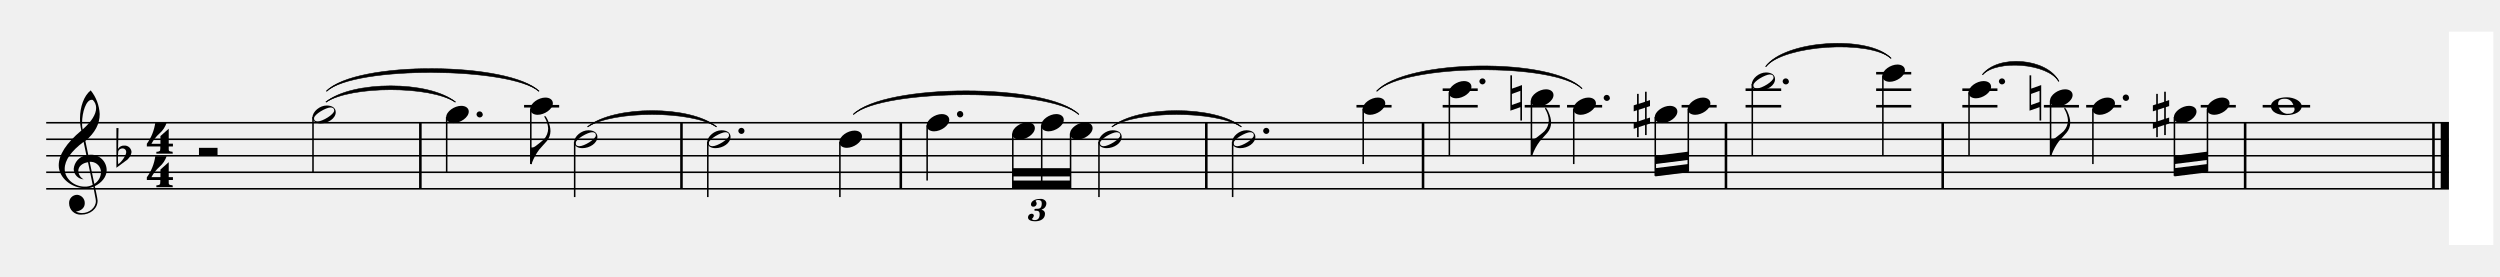
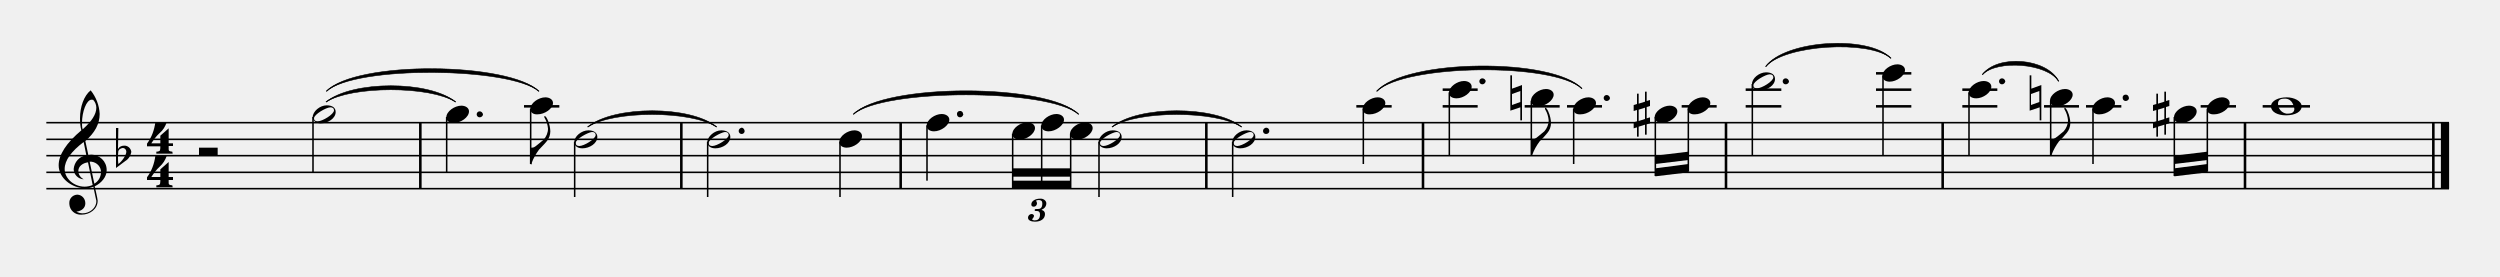
- <svg xmlns="http://www.w3.org/2000/svg" id="Layer_1" data-name="Layer 1" width="750" height="83" viewBox="0 0 750 83">
-   <defs>
-     <clipPath id="clip-path">
-       <rect x="2" y="9.5" width="746" height="64" style="fill:none" />
+ <svg xmlns="http://www.w3.org/2000/svg" xmlns:xlink="http://www.w3.org/1999/xlink" version="1.1" id="Layer_1" x="0px" y="0px" viewBox="0 0 750 83" style="enable-background:new 0 0 750 83;" xml:space="preserve">
+   <style type="text/css">
+ 	.st0{clip-path:url(#SVGID_2_);}
+ 	.st1{fill:none;stroke:#000000;stroke-width:0.774;stroke-linejoin:bevel;}
+ 	.st2{fill:none;stroke:#000000;stroke-width:2.477;stroke-linejoin:bevel;}
+ 	.st3{fill:none;stroke:#000000;stroke-width:0.31;stroke-linejoin:bevel;}
+ 	.st4{fill:none;stroke:#000000;stroke-width:0.155;stroke-linejoin:bevel;}
+ 	.st5{fill:none;stroke:#000000;stroke-width:0.464;stroke-linejoin:bevel;}
+ 	.st6{fill:#FFFFFF;}
+ </style>
+   <g>
+     <defs>
+       <rect id="SVGID_1_" x="2" y="9.5" width="746" height="64" />
+     </defs>
+     <clipPath id="SVGID_2_">
+       <use xlink:href="#SVGID_1_" style="overflow:visible;" />
    </clipPath>
-   </defs>
-   <g style="clip-path:url(#clip-path)">
-     <line x1="126.11" y1="36.82" x2="126.11" y2="56.64" style="fill:none;stroke:#000;stroke-linejoin:bevel;stroke-width:0.774px" />
-     <line x1="204.44" y1="36.82" x2="204.44" y2="56.64" style="fill:none;stroke:#000;stroke-linejoin:bevel;stroke-width:0.774px" />
-     <line x1="270.24" y1="36.82" x2="270.24" y2="56.64" style="fill:none;stroke:#000;stroke-linejoin:bevel;stroke-width:0.774px" />
-     <line x1="361.89" y1="36.82" x2="361.89" y2="56.64" style="fill:none;stroke:#000;stroke-linejoin:bevel;stroke-width:0.774px" />
-     <line x1="426.91" y1="36.82" x2="426.91" y2="56.64" style="fill:none;stroke:#000;stroke-linejoin:bevel;stroke-width:0.774px" />
-     <line x1="517.79" y1="36.82" x2="517.79" y2="56.64" style="fill:none;stroke:#000;stroke-linejoin:bevel;stroke-width:0.774px" />
-     <line x1="582.81" y1="36.82" x2="582.81" y2="56.64" style="fill:none;stroke:#000;stroke-linejoin:bevel;stroke-width:0.774px" />
-     <line x1="673.54" y1="36.82" x2="673.54" y2="56.64" style="fill:none;stroke:#000;stroke-linejoin:bevel;stroke-width:0.774px" />
-     <line x1="730.04" y1="36.82" x2="730.04" y2="56.64" style="fill:none;stroke:#000;stroke-linejoin:bevel;stroke-width:0.774px" />
-     <line x1="733.45" y1="36.82" x2="733.45" y2="56.64" style="fill:none;stroke:#000;stroke-linejoin:bevel;stroke-width:2.477px" />
-     <path d="M97.77,30.63c7.75-5.73,31.12-5.73,38.86,0" style="fill:none;stroke:#000;stroke-linejoin:bevel;stroke-width:0.31px" />
-     <path d="M97.77,30.63c7.75-6.5,31.12-6.5,38.86,0C128.89,25.68,105.52,25.68,97.77,30.63Z" style="fill-rule:evenodd" />
-     <path d="M97.77,30.63c7.75-6.5,31.12-6.5,38.86,0C128.89,25.68,105.52,25.68,97.77,30.63Z" style="fill:none;stroke:#000;stroke-linejoin:bevel;stroke-width:0.155px" />
-     <path d="M176.27,38.06c7.74-5.73,31-5.73,38.7,0" style="fill:none;stroke:#000;stroke-linejoin:bevel;stroke-width:0.31px" />
-     <path d="M176.27,38.06c7.74-6.5,31-6.5,38.7,0C207.23,33.11,184,33.11,176.27,38.06Z" style="fill-rule:evenodd" />
-     <path d="M176.27,38.06c7.74-6.5,31-6.5,38.7,0C207.23,33.11,184,33.11,176.27,38.06Z" style="fill:none;stroke:#000;stroke-linejoin:bevel;stroke-width:0.155px" />
-     <path d="M333.56,38.06c7.74-5.73,31.12-5.73,38.86,0" style="fill:none;stroke:#000;stroke-linejoin:bevel;stroke-width:0.31px" />
-     <path d="M333.56,38.06c7.74-6.5,31.12-6.5,38.86,0C364.68,33.11,341.3,33.11,333.56,38.06Z" style="fill-rule:evenodd" />
-     <path d="M333.56,38.06c7.74-6.5,31.12-6.5,38.86,0C364.68,33.11,341.3,33.11,333.56,38.06Z" style="fill:none;stroke:#000;stroke-linejoin:bevel;stroke-width:0.155px" />
-     <path d="M50.62,43.94v.52a3.53,3.53,0,0,0,0,.38c0,.5.18.6,1.14.68l.08.58H46.91l0-.56c.62,0,1-.18,1.12-.4a5.94,5.94,0,0,0,.06-1.2H44.05v-.8a14.1,14.1,0,0,0,2.54-6.37H50A7.16,7.16,0,0,1,47.89,40a11.11,11.11,0,0,0-2.46,3.14h2.7V40.82l2.49-2.21V43.1h1.26v.84Z" />
-     <path d="M50.62,54v.52a3.53,3.53,0,0,0,0,.38c0,.5.18.6,1.14.68l.08.58H46.91l0-.56c.62,0,1-.18,1.12-.4a5.94,5.94,0,0,0,.06-1.2H44.05v-.8a14.05,14.05,0,0,0,2.54-6.37H50A7.16,7.16,0,0,1,47.89,50a11.11,11.11,0,0,0-2.46,3.14h2.7V50.86l2.49-2.21v4.49h1.26V54Z" />
-     <line x1="13.86" y1="56.64" x2="734.69" y2="56.64" style="fill:none;stroke:#000;stroke-linejoin:bevel;stroke-width:0.464px" />
-     <line x1="13.86" y1="51.68" x2="734.69" y2="51.68" style="fill:none;stroke:#000;stroke-linejoin:bevel;stroke-width:0.464px" />
-     <line x1="13.86" y1="46.73" x2="734.69" y2="46.73" style="fill:none;stroke:#000;stroke-linejoin:bevel;stroke-width:0.464px" />
-     <line x1="13.86" y1="41.78" x2="734.69" y2="41.78" style="fill:none;stroke:#000;stroke-linejoin:bevel;stroke-width:0.464px" />
-     <line x1="13.86" y1="36.82" x2="734.69" y2="36.82" style="fill:none;stroke:#000;stroke-linejoin:bevel;stroke-width:0.464px" />
-     <path d="M25.69,56.48c-4.21,0-8.07-3.11-8.07-6.86q0-4.78,6.78-10.46A15.25,15.25,0,0,1,24,35.55c0-3.51,1.17-6.8,3.21-8.44a12.24,12.24,0,0,1,2.7,7.11c0,2.92-1.35,5.57-4.3,8.07l.87,4.18.79-.06A4.66,4.66,0,0,1,32,51.07c0,1.92-1.45,3.75-3.57,4.78,0-.14.85,3.78.85,4.34,0,2.48-2.25,4.2-4.91,4.2A3.41,3.41,0,0,1,20.73,61a2.42,2.42,0,0,1,2.44-2.56A2.47,2.47,0,0,1,25.43,61c0,1.37-1.15,2.3-2.68,2.46a4.18,4.18,0,0,0,1.89.46c2.14,0,4.12-1.63,4.12-3.57a3.42,3.42,0,0,0-.06-.62L28,56A5,5,0,0,1,25.69,56.48Zm-2.2-5.21a3,3,0,0,0,1.62,2.54,3.17,3.17,0,0,1-3-3.12,4.61,4.61,0,0,1,3.8-4.14l-.83-4c-3.7,2.77-5.67,5.49-5.67,8.12,0,2.92,2.78,5.32,6,5.32a4.86,4.86,0,0,0,2.4-.54L26.4,48.67C24.76,48.89,23.49,49.9,23.49,51.27Zm4-21.33c-1.64,0-2.87,3.67-2.87,7a8.66,8.66,0,0,0,.17,1.9c2.68-2.38,4.05-4.54,4.05-6.46a3.34,3.34,0,0,0-1-2.4A1.79,1.79,0,0,0,27.53,29.94ZM30.29,51.8a3.11,3.11,0,0,0-2.9-3.25l-.49,0,1.4,6.62A4.24,4.24,0,0,0,30.29,51.8Z" />
-     <path d="M34.92,38.42h.63l-.13,6.25a2,2,0,0,1,1.84-1,2.07,2.07,0,0,1,2.2,1.94,3.73,3.73,0,0,1-1.75,2.65l-2.79,2.07Zm.57,6.9c-.07.76-.11,1.41-.11,1.94a15.43,15.43,0,0,0,.09,2c1-.66,2.4-2.64,2.4-3.67a1.06,1.06,0,0,0-1.11-1.07A1.39,1.39,0,0,0,35.49,45.32Z" />
-     <rect x="303.84" y="50.45" width="17.34" height="2.48" />
-     <rect x="303.84" y="54.16" width="17.34" height="2.48" />
-     <path d="M413,27.38c8.52-9,52.95-9.45,61.62-.78" style="fill:none;stroke:#000;stroke-linejoin:bevel;stroke-width:0.31px" />
-     <path d="M413,27.38c8.52-9.76,52.95-10.22,61.62-.78C465.93,18.71,421.5,19.17,413,27.38Z" style="fill-rule:evenodd" />
-     <path d="M413,27.38c8.52-9.76,52.95-10.22,61.62-.78C465.93,18.71,421.5,19.17,413,27.38Z" style="fill:none;stroke:#000;stroke-linejoin:bevel;stroke-width:0.155px" />
-     <polygon points="496.58 49.21 506.49 47.97 506.49 45.49 496.58 46.73 496.58 49.21" style="fill-rule:evenodd" />
-     <polygon points="496.58 52.92 506.49 51.68 506.49 49.21 496.58 50.45 496.58 52.92" style="fill-rule:evenodd" />
-     <path d="M529.71,20c5.58-7.28,31.12-8.83,37.62-2.48" style="fill:none;stroke:#000;stroke-linejoin:bevel;stroke-width:0.31px" />
-     <path d="M529.71,20c5.58-8,31.12-9.6,37.62-2.48C560.83,11.9,535.29,13.44,529.71,20Z" style="fill-rule:evenodd" />
-     <path d="M529.71,20c5.58-8,31.12-9.6,37.62-2.48C560.83,11.9,535.29,13.44,529.71,20Z" style="fill:none;stroke:#000;stroke-linejoin:bevel;stroke-width:0.155px" />
-     <polygon points="652.33 49.21 662.24 47.97 662.24 45.49 652.33 46.73 652.33 49.21" style="fill-rule:evenodd" />
-     <polygon points="652.33 52.92 662.24 51.68 662.24 49.21 652.33 50.45 652.33 52.92" style="fill-rule:evenodd" />
-     <path d="M97.93,27.38c8.67-8.52,55-8,63.78,0" style="fill:none;stroke:#000;stroke-linejoin:bevel;stroke-width:0.31px" />
-     <path d="M97.93,27.38c8.67-9.29,55-8.83,63.78,0C152.89,20.1,106.6,19.64,97.93,27.38Z" style="fill-rule:evenodd" />
-     <path d="M97.93,27.38c8.67-9.29,55-8.83,63.78,0C152.89,20.1,106.6,19.64,97.93,27.38Z" style="fill:none;stroke:#000;stroke-linejoin:bevel;stroke-width:0.155px" />
-     <path d="M256,34.34c9.13-8.66,58.52-8.66,67.65,0" style="fill:none;stroke:#000;stroke-linejoin:bevel;stroke-width:0.31px" />
-     <path d="M256,34.34c9.13-9.44,58.52-9.44,67.65,0C314.52,26.45,265.13,26.45,256,34.34Z" style="fill-rule:evenodd" />
-     <path d="M256,34.34c9.13-9.44,58.52-9.44,67.65,0C314.52,26.45,265.13,26.45,256,34.34Z" style="fill:none;stroke:#000;stroke-linejoin:bevel;stroke-width:0.155px" />
-     <path d="M313.91,61a1.93,1.93,0,0,1-1.41,1.86l0,.09a1.15,1.15,0,0,1,1,1.17c0,1.52-1.31,2.27-3,2.27-1.22,0-2.1-.41-2.1-1.17a1.09,1.09,0,0,1,1.09-1.1.6.6,0,0,1,.67.58,1.77,1.77,0,0,1-.63,1,1.15,1.15,0,0,0,.88.33c1,0,1.49-.6,1.49-1.8,0-.63-.28-1-.86-1l-.42,0c-.21,0-.31-.09-.31-.18v-.09c0-.29.25-.32.57-.32h.25c.64,0,1.4-.09,1.4-1.65,0-.67-.36-1-1.08-1a1.11,1.11,0,0,0-.79.24c-.05-.05.34.5.34.78a.94.94,0,0,1-1,1,.65.65,0,0,1-.71-.66c0-1,1.17-1.67,2.65-1.67C313,59.53,313.91,60.19,313.91,61Z" />
-     <path d="M594.74,22.42c4.49-5.41,19.5-4.18,22.91,2" style="fill:none;stroke:#000;stroke-linejoin:bevel;stroke-width:0.31px" />
-     <path d="M594.74,22.42c4.49-6.19,19.5-5,22.91,2C614.24,19,599.23,17.78,594.74,22.42Z" style="fill-rule:evenodd" />
-     <path d="M594.74,22.42c4.49-6.19,19.5-5,22.91,2C614.24,19,599.23,17.78,594.74,22.42Z" style="fill:none;stroke:#000;stroke-linejoin:bevel;stroke-width:0.155px" />
-     <path d="M59.69,44.35h5.57v2.38H59.69Z" />
-     <line x1="93.9" y1="35.12" x2="93.9" y2="51.68" style="fill:none;stroke:#000;stroke-linejoin:bevel;stroke-width:0.464px" />
-     <path d="M98,31.65c1.65,0,2.72.73,2.72,2,0,1.86-2.28,3.37-4.54,3.37-1.35,0-2.44-.65-2.44-1.76C93.75,33.43,96,31.65,98,31.65Zm-3.8,3.84c0,.62.37.94,1.12.94,1.41,0,4.94-2.1,4.94-3.26,0-.61-.38-.93-1.13-.93C97.87,32.24,94.21,34.27,94.21,35.49Z" />
-     <line x1="134" y1="35.12" x2="134" y2="51.68" style="fill:none;stroke:#000;stroke-linejoin:bevel;stroke-width:0.464px" />
-     <path d="M133.85,35.2c0-1.79,2.51-3.45,4.52-3.45,1.32,0,2.26.67,2.26,1.72,0,1.75-2.52,3.45-4.56,3.45C134.82,36.92,133.85,36.29,133.85,35.2Z" />
-     <path d="M144.86,34.34a.94.94,0,0,1-1,.9,1,1,0,0,1-.91-.9.93.93,0,1,1,1.86,0Z" />
-     <line x1="157.22" y1="31.87" x2="167.75" y2="31.87" style="fill:none;stroke:#000;stroke-linejoin:bevel;stroke-width:0.774px" />
-     <line x1="159.24" y1="32.64" x2="159.24" y2="49.21" style="fill:none;stroke:#000;stroke-linejoin:bevel;stroke-width:0.464px" />
-     <path d="M159.08,32.72c0-1.78,2.52-3.45,4.52-3.45,1.33,0,2.26.67,2.26,1.73,0,1.74-2.52,3.44-4.56,3.44C160.05,34.44,159.08,33.81,159.08,32.72Z" />
-     <path d="M159.28,44.25c.83,0,.91,0,2.14-1,1-.77,1.55-1.25,1.73-1.43a4.82,4.82,0,0,0,1.3-3.27,7.15,7.15,0,0,0-1-3.23.79.79,0,0,1-.12-.37c0-.12,0-.18.08-.18.48,0,1.27,1.94,1.53,3a6.19,6.19,0,0,1,.2,1.59,4.64,4.64,0,0,1-1.13,3c-.74.87-1.55,1.67-2.26,2.54a15.31,15.31,0,0,0-2.18,4,.55.55,0,0,0,0,.18.39.39,0,0,0,0,.16s-.08,0-.26,0Z" />
-     <line x1="172.4" y1="42.55" x2="172.4" y2="59.12" style="fill:none;stroke:#000;stroke-linejoin:bevel;stroke-width:0.464px" />
-     <path d="M176.5,39.08c1.65,0,2.72.73,2.72,2,0,1.87-2.28,3.37-4.54,3.37-1.35,0-2.44-.65-2.44-1.76C172.24,40.86,174.48,39.08,176.5,39.08Zm-3.8,3.84c0,.62.37.94,1.13.94,1.4,0,4.93-2.1,4.93-3.25,0-.62-.37-.94-1.13-.94C176.36,39.67,172.7,41.7,172.7,42.92Z" />
-     <line x1="212.34" y1="42.55" x2="212.34" y2="59.12" style="fill:none;stroke:#000;stroke-linejoin:bevel;stroke-width:0.464px" />
-     <path d="M216.45,39.08c1.64,0,2.71.73,2.71,2,0,1.87-2.28,3.37-4.54,3.37-1.35,0-2.44-.65-2.44-1.76C212.18,40.86,214.42,39.08,216.45,39.08Zm-3.81,3.84c0,.62.38.94,1.13.94,1.41,0,4.94-2.1,4.94-3.25,0-.62-.38-.94-1.13-.94C216.31,39.67,212.64,41.7,212.64,42.92Z" />
-     <path d="M223.35,39.3a.94.94,0,0,1-.95.89,1,1,0,0,1-.91-.89.94.94,0,0,1,.91-.95A.93.93,0,0,1,223.35,39.3Z" />
-     <line x1="251.97" y1="42.55" x2="251.97" y2="59.12" style="fill:none;stroke:#000;stroke-linejoin:bevel;stroke-width:0.464px" />
-     <path d="M251.82,42.63c0-1.79,2.51-3.45,4.52-3.45,1.32,0,2.26.67,2.26,1.72,0,1.75-2.52,3.45-4.56,3.45C252.79,44.35,251.82,43.72,251.82,42.63Z" />
-     <line x1="278.14" y1="37.6" x2="278.14" y2="54.16" style="fill:none;stroke:#000;stroke-linejoin:bevel;stroke-width:0.464px" />
-     <path d="M278,37.67c0-1.78,2.52-3.45,4.52-3.45,1.33,0,2.26.68,2.26,1.73,0,1.74-2.52,3.45-4.56,3.45C279,39.4,278,38.76,278,37.67Z" />
-     <path d="M289,34.34a1,1,0,0,1-1,.9,1,1,0,0,1-.91-.9.94.94,0,1,1,1.87,0Z" />
-     <line x1="303.84" y1="40.07" x2="303.84" y2="56.48" style="fill:none;stroke:#000;stroke-linejoin:bevel;stroke-width:0.464px" />
-     <path d="M303.68,40.15c0-1.78,2.52-3.45,4.52-3.45,1.33,0,2.26.68,2.26,1.73,0,1.74-2.52,3.45-4.56,3.45C304.65,41.88,303.68,41.24,303.68,40.15Z" />
-     <line x1="312.51" y1="37.6" x2="312.51" y2="56.48" style="fill:none;stroke:#000;stroke-linejoin:bevel;stroke-width:0.464px" />
-     <path d="M312.35,37.67c0-1.78,2.52-3.45,4.52-3.45,1.33,0,2.26.68,2.26,1.73,0,1.74-2.52,3.45-4.56,3.45C313.32,39.4,312.35,38.76,312.35,37.67Z" />
-     <line x1="321.17" y1="40.07" x2="321.17" y2="56.48" style="fill:none;stroke:#000;stroke-linejoin:bevel;stroke-width:0.464px" />
-     <path d="M321,40.15c0-1.78,2.52-3.45,4.52-3.45,1.33,0,2.26.68,2.26,1.73,0,1.74-2.52,3.45-4.56,3.45C322,41.88,321,41.24,321,40.15Z" />
-     <line x1="329.69" y1="42.55" x2="329.69" y2="59.12" style="fill:none;stroke:#000;stroke-linejoin:bevel;stroke-width:0.464px" />
-     <path d="M333.8,39.08c1.64,0,2.71.73,2.71,2,0,1.87-2.28,3.37-4.54,3.37-1.34,0-2.43-.65-2.43-1.76C329.54,40.86,331.77,39.08,333.8,39.08ZM330,42.92c0,.62.38.94,1.13.94,1.41,0,4.94-2.1,4.94-3.25,0-.62-.38-.94-1.13-.94C333.66,39.67,330,41.7,330,42.92Z" />
-     <line x1="369.79" y1="42.55" x2="369.79" y2="59.12" style="fill:none;stroke:#000;stroke-linejoin:bevel;stroke-width:0.464px" />
-     <path d="M373.89,39.08c1.65,0,2.72.73,2.72,2,0,1.87-2.28,3.37-4.54,3.37-1.35,0-2.44-.65-2.44-1.76C369.63,40.86,371.87,39.08,373.89,39.08Zm-3.8,3.84c0,.62.37.94,1.13.94,1.41,0,4.93-2.1,4.93-3.25,0-.62-.37-.94-1.13-.94C373.75,39.67,370.09,41.7,370.09,42.92Z" />
-     <path d="M380.8,39.3a.94.94,0,0,1-.95.89,1,1,0,0,1-.91-.89.94.94,0,0,1,.91-.95A.93.93,0,0,1,380.8,39.3Z" />
-     <line x1="406.94" y1="31.87" x2="417.47" y2="31.87" style="fill:none;stroke:#000;stroke-linejoin:bevel;stroke-width:0.774px" />
-     <line x1="408.96" y1="32.64" x2="408.96" y2="49.21" style="fill:none;stroke:#000;stroke-linejoin:bevel;stroke-width:0.464px" />
-     <path d="M408.8,32.72c0-1.78,2.52-3.45,4.52-3.45,1.33,0,2.26.67,2.26,1.73,0,1.74-2.52,3.44-4.56,3.44C409.77,34.44,408.8,33.81,408.8,32.72Z" />
-     <line x1="432.8" y1="31.87" x2="443.32" y2="31.87" style="fill:none;stroke:#000;stroke-linejoin:bevel;stroke-width:0.774px" />
-     <line x1="432.8" y1="26.91" x2="443.32" y2="26.91" style="fill:none;stroke:#000;stroke-linejoin:bevel;stroke-width:0.774px" />
-     <line x1="434.81" y1="27.69" x2="434.81" y2="46.73" style="fill:none;stroke:#000;stroke-linejoin:bevel;stroke-width:0.464px" />
-     <path d="M434.66,27.77c0-1.79,2.51-3.45,4.51-3.45,1.33,0,2.26.67,2.26,1.72,0,1.75-2.51,3.45-4.55,3.45C435.63,29.49,434.66,28.86,434.66,27.77Z" />
-     <path d="M445.67,24.44a1,1,0,0,1-.95.89,1,1,0,0,1-.91-.89.93.93,0,1,1,1.86,0Z" />
-     <line x1="457.41" y1="31.87" x2="467.94" y2="31.87" style="fill:none;stroke:#000;stroke-linejoin:bevel;stroke-width:0.774px" />
-     <line x1="459.43" y1="30.16" x2="459.43" y2="46.73" style="fill:none;stroke:#000;stroke-linejoin:bevel;stroke-width:0.464px" />
-     <path d="M459.27,30.24c0-1.78,2.52-3.45,4.52-3.45,1.33,0,2.26.68,2.26,1.73,0,1.74-2.52,3.45-4.56,3.45C460.24,32,459.27,31.33,459.27,30.24Z" />
-     <path d="M456.11,36.15v-4l-3,1.05V22.59h.49v4l3-1.07V36.15Zm-2.54-4.66,2.54-.91V27.25l-2.54.93Z" />
-     <path d="M459.47,41.78c.83,0,.91,0,2.14-1,1-.77,1.55-1.24,1.72-1.42a4.79,4.79,0,0,0,1.31-3.27,7.08,7.08,0,0,0-1-3.23.83.83,0,0,1-.12-.38c0-.12,0-.18.08-.18.48,0,1.27,1.94,1.53,2.95a6.24,6.24,0,0,1,.2,1.59,4.64,4.64,0,0,1-1.13,3c-.74.88-1.55,1.67-2.26,2.54a15.31,15.31,0,0,0-2.18,4,.55.55,0,0,0,0,.18.39.39,0,0,0,0,.16s-.08,0-.26,0Z" />
-     <line x1="470.11" y1="31.87" x2="480.64" y2="31.87" style="fill:none;stroke:#000;stroke-linejoin:bevel;stroke-width:0.774px" />
-     <line x1="472.12" y1="32.64" x2="472.12" y2="49.21" style="fill:none;stroke:#000;stroke-linejoin:bevel;stroke-width:0.464px" />
-     <path d="M472,32.72c0-1.78,2.51-3.45,4.52-3.45,1.32,0,2.26.67,2.26,1.73,0,1.74-2.52,3.44-4.56,3.44C472.94,34.44,472,33.81,472,32.72Z" />
-     <path d="M483,29.39a.94.94,0,0,1-1,.89,1,1,0,0,1-.91-.89.93.93,0,1,1,1.86,0Z" />
-     <line x1="496.58" y1="35.12" x2="496.58" y2="52.77" style="fill:none;stroke:#000;stroke-linejoin:bevel;stroke-width:0.464px" />
-     <path d="M496.43,35.2c0-1.79,2.51-3.45,4.52-3.45,1.32,0,2.26.67,2.26,1.72,0,1.75-2.52,3.45-4.56,3.45C497.4,36.92,496.43,36.29,496.43,35.2Z" />
-     <path d="M494,27.53v2.83l1-.34v1.81l-1,.33v3.43l1-.33v1.8l-1,.34v3.11h-.49v-3l-1.9.63v3h-.5V38.31l-1,.34V36.84l1-.34V33.08l-1,.33v-1.8l1-.34V28.16h.5v3l1.9-.63v-3Zm-.49,4.77-1.9.64v3.43l1.9-.64Z" />
-     <line x1="504.48" y1="31.87" x2="515" y2="31.87" style="fill:none;stroke:#000;stroke-linejoin:bevel;stroke-width:0.774px" />
-     <line x1="506.49" y1="32.64" x2="506.49" y2="51.53" style="fill:none;stroke:#000;stroke-linejoin:bevel;stroke-width:0.464px" />
-     <path d="M506.34,32.72c0-1.78,2.51-3.45,4.52-3.45,1.32,0,2.26.67,2.26,1.73,0,1.74-2.52,3.44-4.56,3.44C507.31,34.44,506.34,33.81,506.34,32.72Z" />
-     <line x1="523.67" y1="31.87" x2="534.36" y2="31.87" style="fill:none;stroke:#000;stroke-linejoin:bevel;stroke-width:0.774px" />
-     <line x1="523.67" y1="26.91" x2="534.36" y2="26.91" style="fill:none;stroke:#000;stroke-linejoin:bevel;stroke-width:0.774px" />
-     <line x1="525.69" y1="25.21" x2="525.69" y2="46.73" style="fill:none;stroke:#000;stroke-linejoin:bevel;stroke-width:0.464px" />
-     <path d="M529.79,21.74c1.65,0,2.72.73,2.72,2,0,1.87-2.28,3.37-4.54,3.37-1.35,0-2.44-.65-2.44-1.76C525.53,23.52,527.77,21.74,529.79,21.74ZM526,25.59c0,.61.38.93,1.13.93,1.41,0,4.93-2.1,4.93-3.25,0-.62-.37-.93-1.13-.93C529.66,22.34,526,24.36,526,25.59Z" />
-     <path d="M536.7,24.44a.94.94,0,0,1-1,.89,1,1,0,0,1-.91-.89.93.93,0,1,1,1.86,0Z" />
-     <line x1="562.84" y1="31.87" x2="573.37" y2="31.87" style="fill:none;stroke:#000;stroke-linejoin:bevel;stroke-width:0.774px" />
-     <line x1="562.84" y1="26.91" x2="573.37" y2="26.91" style="fill:none;stroke:#000;stroke-linejoin:bevel;stroke-width:0.774px" />
-     <line x1="562.84" y1="21.96" x2="573.37" y2="21.96" style="fill:none;stroke:#000;stroke-linejoin:bevel;stroke-width:0.774px" />
-     <line x1="564.86" y1="22.73" x2="564.86" y2="46.73" style="fill:none;stroke:#000;stroke-linejoin:bevel;stroke-width:0.464px" />
-     <path d="M564.7,22.81c0-1.78,2.52-3.45,4.52-3.45,1.33,0,2.26.68,2.26,1.73,0,1.74-2.52,3.45-4.56,3.45C565.67,24.54,564.7,23.9,564.7,22.81Z" />
-     <line x1="588.7" y1="31.87" x2="599.23" y2="31.87" style="fill:none;stroke:#000;stroke-linejoin:bevel;stroke-width:0.774px" />
-     <line x1="588.7" y1="26.91" x2="599.23" y2="26.91" style="fill:none;stroke:#000;stroke-linejoin:bevel;stroke-width:0.774px" />
-     <line x1="590.71" y1="27.69" x2="590.71" y2="46.73" style="fill:none;stroke:#000;stroke-linejoin:bevel;stroke-width:0.464px" />
-     <path d="M590.56,27.77c0-1.79,2.51-3.45,4.52-3.45,1.32,0,2.25.67,2.25,1.72,0,1.75-2.51,3.45-4.55,3.45C591.53,29.49,590.56,28.86,590.56,27.77Z" />
-     <path d="M601.57,24.44a1,1,0,0,1-1,.89,1,1,0,0,1-.91-.89.93.93,0,1,1,1.86,0Z" />
-     <line x1="613.16" y1="31.87" x2="623.69" y2="31.87" style="fill:none;stroke:#000;stroke-linejoin:bevel;stroke-width:0.774px" />
-     <line x1="615.17" y1="30.16" x2="615.17" y2="46.73" style="fill:none;stroke:#000;stroke-linejoin:bevel;stroke-width:0.464px" />
-     <path d="M615,30.24c0-1.78,2.51-3.45,4.52-3.45,1.32,0,2.26.68,2.26,1.73,0,1.74-2.52,3.45-4.56,3.45C616,32,615,31.33,615,30.24Z" />
-     <path d="M611.86,36.15v-4l-3,1.05V22.59h.5v4l3-1.07V36.15Zm-2.54-4.66,2.54-.91V27.25l-2.54.93Z" />
-     <path d="M615.21,41.78c.84,0,.92,0,2.15-1,1-.77,1.54-1.24,1.72-1.42a4.83,4.83,0,0,0,1.31-3.27,7.2,7.2,0,0,0-1-3.23.83.83,0,0,1-.12-.38c0-.12,0-.18.08-.18.47,0,1.27,1.94,1.52,2.95a6.24,6.24,0,0,1,.2,1.59,4.59,4.59,0,0,1-1.13,3c-.73.88-1.54,1.67-2.26,2.54a15.61,15.61,0,0,0-2.18,4,.55.55,0,0,0,0,.18.39.39,0,0,0,0,.16s-.08,0-.26,0Z" />
-     <line x1="625.85" y1="31.87" x2="636.38" y2="31.87" style="fill:none;stroke:#000;stroke-linejoin:bevel;stroke-width:0.774px" />
-     <line x1="627.87" y1="32.64" x2="627.87" y2="49.21" style="fill:none;stroke:#000;stroke-linejoin:bevel;stroke-width:0.464px" />
-     <path d="M627.71,32.72c0-1.78,2.52-3.45,4.52-3.45,1.33,0,2.26.67,2.26,1.73,0,1.74-2.52,3.44-4.56,3.44C628.68,34.44,627.71,33.81,627.71,32.72Z" />
-     <path d="M638.73,29.39a.94.94,0,0,1-1,.89,1,1,0,0,1-.91-.89.94.94,0,1,1,1.87,0Z" />
-     <line x1="652.33" y1="35.12" x2="652.33" y2="52.77" style="fill:none;stroke:#000;stroke-linejoin:bevel;stroke-width:0.464px" />
-     <path d="M652.17,35.2c0-1.79,2.52-3.45,4.52-3.45,1.33,0,2.26.67,2.26,1.72,0,1.75-2.52,3.45-4.56,3.45C653.14,36.92,652.17,36.29,652.17,35.2Z" />
-     <path d="M649.75,27.53v2.83l1-.34v1.81l-1,.33v3.43l1-.33v1.8l-1,.34v3.11h-.5v-3l-1.9.63v3h-.49V38.31l-1,.34V36.84l1-.34V33.08l-1,.33v-1.8l1-.34V28.16h.49v3l1.9-.63v-3Zm-.5,4.77-1.9.64v3.43l1.9-.64Z" />
-     <line x1="660.22" y1="31.87" x2="670.75" y2="31.87" style="fill:none;stroke:#000;stroke-linejoin:bevel;stroke-width:0.774px" />
-     <line x1="662.24" y1="32.64" x2="662.24" y2="51.53" style="fill:none;stroke:#000;stroke-linejoin:bevel;stroke-width:0.464px" />
-     <path d="M662.08,32.72c0-1.78,2.52-3.45,4.52-3.45,1.33,0,2.26.67,2.26,1.73,0,1.74-2.52,3.44-4.56,3.44C663.05,34.44,662.08,33.81,662.08,32.72Z" />
-     <line x1="678.8" y1="31.87" x2="693.04" y2="31.87" style="fill:none;stroke:#000;stroke-linejoin:bevel;stroke-width:0.774px" />
-     <path d="M686,29.19c2.2,0,4.51,1.15,4.51,2.68s-1.9,2.67-4.73,2.67c-2.54,0-4.5-1-4.5-2.67S683.6,29.19,686,29.19Zm1.92,2.12a2.53,2.53,0,0,0-2.58-1.68c-1.27,0-1.9.51-1.9,1.52a3,3,0,0,0,2.6,3c1.14,0,2.12-.12,2.33-1.23A3.57,3.57,0,0,0,687.92,31.31Z" />
-     <rect x="-39.55" y="-37.49" width="774.24" height="46.75" style="fill:#fff" />
-     <rect x="-39.55" y="-37.49" width="41.18" height="168.29" style="fill:#fff" />
-     <rect x="734.69" y="-37.49" width="13.47" height="168.29" style="fill:#fff" />
-     <rect x="-39.55" y="73.67" width="774.24" height="57.13" style="fill:#fff" />
+     <g class="st0">
+       <line class="st1" x1="126.1" y1="36.8" x2="126.1" y2="56.6" />
+       <line class="st1" x1="204.4" y1="36.8" x2="204.4" y2="56.6" />
+       <line class="st1" x1="270.2" y1="36.8" x2="270.2" y2="56.6" />
+       <line class="st1" x1="361.9" y1="36.8" x2="361.9" y2="56.6" />
+       <line class="st1" x1="426.9" y1="36.8" x2="426.9" y2="56.6" />
+       <line class="st1" x1="517.8" y1="36.8" x2="517.8" y2="56.6" />
+       <line class="st1" x1="582.8" y1="36.8" x2="582.8" y2="56.6" />
+       <line class="st1" x1="673.5" y1="36.8" x2="673.5" y2="56.6" />
+       <line class="st1" x1="730" y1="36.8" x2="730" y2="56.6" />
+       <line class="st2" x1="733.5" y1="36.8" x2="733.5" y2="56.6" />
+       <path class="st3" d="M97.8,30.6c7.8-5.7,31.1-5.7,38.9,0" />
+       <path d="M97.8,30.6c7.8-6.5,31.1-6.5,38.9,0C128.9,25.7,105.5,25.7,97.8,30.6z" />
+       <path class="st4" d="M97.8,30.6c7.8-6.5,31.1-6.5,38.9,0C128.9,25.7,105.5,25.7,97.8,30.6z" />
+       <path class="st3" d="M176.3,38.1c7.7-5.7,31-5.7,38.7,0" />
+       <path d="M176.3,38.1c7.7-6.5,31-6.5,38.7,0C207.2,33.1,184,33.1,176.3,38.1z" />
+       <path class="st4" d="M176.3,38.1c7.7-6.5,31-6.5,38.7,0C207.2,33.1,184,33.1,176.3,38.1z" />
+       <path class="st3" d="M333.6,38.1c7.7-5.7,31.1-5.7,38.9,0" />
+       <path d="M333.6,38.1c7.7-6.5,31.1-6.5,38.9,0C364.7,33.1,341.3,33.1,333.6,38.1z" />
+       <path class="st4" d="M333.6,38.1c7.7-6.5,31.1-6.5,38.9,0C364.7,33.1,341.3,33.1,333.6,38.1z" />
+       <path d="M50.6,43.9v0.5c0,0.1,0,0.3,0,0.4c0,0.5,0.2,0.6,1.1,0.7l0.1,0.6h-4.9v-0.6c0.6,0,1-0.2,1.1-0.4c0.1-0.4,0.1-0.8,0.1-1.2    h-4v-0.8c1.4-1.9,2.2-4.1,2.5-6.4H50c-0.4,1.2-1.1,2.4-2.1,3.2c-1,0.9-1.8,2-2.5,3.1h2.7v-2.3l2.5-2.2v4.5h1.3v0.8H50.6z" />
+       <path d="M50.6,54v0.5c0,0.1,0,0.3,0,0.4c0,0.5,0.2,0.6,1.1,0.7l0.1,0.6h-4.9v-0.6c0.6,0,1-0.2,1.1-0.4c0.1-0.4,0.1-0.8,0.1-1.2h-4    v-0.8c1.4-1.9,2.2-4.1,2.5-6.4H50c-0.4,1.2-1.1,2.3-2.1,3.2c-1,0.9-1.8,2-2.5,3.1h2.7v-2.3l2.5-2.2v4.5h1.3V54H50.6z" />
+       <line class="st5" x1="13.9" y1="56.6" x2="734.7" y2="56.6" />
+       <line class="st5" x1="13.9" y1="51.7" x2="734.7" y2="51.7" />
+       <line class="st5" x1="13.9" y1="46.7" x2="734.7" y2="46.7" />
+       <line class="st5" x1="13.9" y1="41.8" x2="734.7" y2="41.8" />
+       <line class="st5" x1="13.9" y1="36.8" x2="734.7" y2="36.8" />
+       <path d="M25.7,56.5c-4.2,0-8.1-3.1-8.1-6.9c0-3.2,2.3-6.7,6.8-10.5C24.1,38,24,36.8,24,35.5c0-3.5,1.2-6.8,3.2-8.4    c1.6,2,2.6,4.5,2.7,7.1c0,2.9-1.4,5.6-4.3,8.1l0.9,4.2l0.8-0.1c2.6,0,4.7,2,4.7,4.6c0,0,0,0,0,0.1c0,1.9-1.5,3.8-3.6,4.8    c0-0.1,0.9,3.8,0.9,4.3c0,2.5-2.3,4.2-4.9,4.2c-1.9,0.1-3.5-1.3-3.6-3.2c0-0.1,0-0.1,0-0.2c-0.1-1.3,0.9-2.5,2.3-2.6    c0.1,0,0.1,0,0.2,0c1.3,0.1,2.3,1.2,2.3,2.6c0,1.4-1.1,2.3-2.7,2.5c0.6,0.3,1.2,0.5,1.9,0.5c2.1,0,4.1-1.6,4.1-3.6    c0-0.2,0-0.4-0.1-0.6L28,56C27.3,56.3,26.5,56.5,25.7,56.5z M23.5,51.3c0,1.1,0.7,2,1.6,2.5c-1.7-0.1-3-1.5-3-3.1    c0.2-2.1,1.7-3.8,3.8-4.1l-0.8-4c-3.7,2.8-5.7,5.5-5.7,8.1c0,2.9,2.8,5.3,6,5.3c0.8,0,1.7-0.2,2.4-0.5l-1.4-6.8    C24.8,48.9,23.5,49.9,23.5,51.3z M27.5,29.9c-1.6,0-2.9,3.7-2.9,7c0,0.6,0,1.3,0.2,1.9c2.7-2.4,4.1-4.5,4.1-6.5    c0-0.9-0.4-1.8-1-2.4C27.7,30,27.6,29.9,27.5,29.9L27.5,29.9z M30.3,51.8c0.1-1.7-1.2-3.1-2.9-3.3h-0.5l1.4,6.6    C29.5,54.4,30.2,53.2,30.3,51.8z" />
+       <path d="M34.9,38.4h0.6l-0.1,6.3c0.4-0.7,1.1-1,1.8-1c1.1-0.1,2.1,0.8,2.2,1.9c0,0,0,0,0,0c-0.2,1.1-0.8,2.1-1.8,2.7l-2.8,2.1    V38.4z M35.5,45.3c-0.1,0.8-0.1,1.4-0.1,1.9c0,0.7,0,1.3,0.1,2c1-0.7,2.4-2.6,2.4-3.7c0-0.6-0.5-1.1-1-1.1c0,0,0,0-0.1,0    C36.2,44.5,35.7,44.8,35.5,45.3z" />
+       <rect x="303.8" y="50.5" width="17.3" height="2.5" />
+       <rect x="303.8" y="54.2" width="17.3" height="2.5" />
+       <path class="st3" d="M413,27.4c8.5-9,53-9.4,61.6-0.8" />
+       <path d="M413,27.4c8.5-9.8,53-10.2,61.6-0.8C465.9,18.7,421.5,19.2,413,27.4z" />
+       <path class="st4" d="M413,27.4c8.5-9.8,53-10.2,61.6-0.8C465.9,18.7,421.5,19.2,413,27.4z" />
+       <polygon points="496.6,49.2 506.5,48 506.5,45.5 496.6,46.7   " />
+       <polygon points="496.6,52.9 506.5,51.7 506.5,49.2 496.6,50.5   " />
+       <path class="st3" d="M529.7,20c5.6-7.3,31.1-8.8,37.6-2.5" />
+       <path d="M529.7,20c5.6-8,31.1-9.6,37.6-2.5C560.8,11.9,535.3,13.4,529.7,20z" />
+       <path class="st4" d="M529.7,20c5.6-8,31.1-9.6,37.6-2.5C560.8,11.9,535.3,13.4,529.7,20z" />
+       <polygon points="652.3,49.2 662.2,48 662.2,45.5 652.3,46.7   " />
+       <polygon points="652.3,52.9 662.2,51.7 662.2,49.2 652.3,50.5   " />
+       <path class="st3" d="M97.9,27.4c8.7-8.5,55-8,63.8,0" />
+       <path d="M97.9,27.4c8.7-9.3,55-8.8,63.8,0C152.9,20.1,106.6,19.6,97.9,27.4z" />
+       <path class="st4" d="M97.9,27.4c8.7-9.3,55-8.8,63.8,0C152.9,20.1,106.6,19.6,97.9,27.4z" />
+       <path class="st3" d="M256,34.3c9.1-8.7,58.5-8.7,67.6,0" />
+       <path d="M256,34.3c9.1-9.4,58.5-9.4,67.6,0C314.5,26.5,265.1,26.5,256,34.3z" />
+       <path class="st4" d="M256,34.3c9.1-9.4,58.5-9.4,67.6,0C314.5,26.5,265.1,26.5,256,34.3z" />
+       <path d="M313.9,61c0,0.9-0.6,1.6-1.4,1.9V63c0.6,0.1,1,0.6,1,1.2c0,1.5-1.3,2.3-3,2.3c-1.2,0-2.1-0.4-2.1-1.2    c0-0.6,0.5-1.1,1.1-1.1c0,0,0,0,0,0c0.3,0,0.6,0.2,0.7,0.5c0,0,0,0,0,0.1c-0.1,0.4-0.3,0.7-0.6,1c0.2,0.2,0.6,0.4,0.9,0.3    c1,0,1.5-0.6,1.5-1.8c0-0.6-0.3-1-0.9-1h-0.4c-0.2,0-0.3-0.1-0.3-0.2V63c0-0.3,0.3-0.3,0.6-0.3h0.3c0.6,0,1.4-0.1,1.4-1.7    c0-0.7-0.4-1-1.1-1c-0.3,0-0.6,0.1-0.8,0.2c0,0,0.3,0.5,0.3,0.8c0,0.5-0.4,1-0.9,1c0,0-0.1,0-0.1,0c-0.4,0-0.7-0.2-0.7-0.6    c0,0,0,0,0-0.1c0-1,1.2-1.7,2.6-1.7C313,59.5,313.9,60.2,313.9,61z" />
+       <path class="st3" d="M594.7,22.4c4.5-5.4,19.5-4.2,22.9,2" />
+       <path d="M594.7,22.4c4.5-6.2,19.5-5,22.9,2C614.2,19,599.2,17.8,594.7,22.4z" />
+       <path class="st4" d="M594.7,22.4c4.5-6.2,19.5-5,22.9,2C614.2,19,599.2,17.8,594.7,22.4z" />
+       <path d="M59.7,44.3h5.6v2.4h-5.6V44.3z" />
+       <line class="st5" x1="93.9" y1="35.1" x2="93.9" y2="51.7" />
+       <path d="M98,31.6c1.7,0,2.7,0.7,2.7,2c0,1.9-2.3,3.4-4.5,3.4c-1.3,0-2.4-0.7-2.4-1.8C93.8,33.4,96,31.6,98,31.6z M94.2,35.5    c0,0.6,0.4,0.9,1.1,0.9c1.4,0,4.9-2.1,4.9-3.3c0-0.6-0.4-0.9-1.1-0.9C97.9,32.2,94.2,34.3,94.2,35.5L94.2,35.5z" />
+       <line class="st5" x1="134" y1="35.1" x2="134" y2="51.7" />
+       <path d="M133.9,35.2c0-1.8,2.5-3.5,4.5-3.5c1.3,0,2.3,0.7,2.3,1.7c0,1.8-2.5,3.5-4.6,3.5C134.8,36.9,133.9,36.3,133.9,35.2z" />
+       <path d="M144.9,34.3c0,0.5-0.5,0.9-1,0.9c0,0,0,0,0,0c-0.5,0-0.9-0.4-0.9-0.9c0-0.5,0.4-0.9,0.9-0.9    C144.4,33.4,144.8,33.8,144.9,34.3L144.9,34.3z" />
+       <line class="st1" x1="157.2" y1="31.9" x2="167.8" y2="31.9" />
+       <line class="st5" x1="159.2" y1="32.6" x2="159.2" y2="49.2" />
+       <path d="M159.1,32.7c0-1.8,2.5-3.5,4.5-3.5c1.3,0,2.3,0.7,2.3,1.7c0,1.7-2.5,3.4-4.6,3.4C160.1,34.4,159.1,33.8,159.1,32.7z" />
+       <path d="M159.3,44.3c0.8,0,0.9,0,2.1-1c1-0.8,1.6-1.3,1.7-1.4c0.8-0.9,1.3-2.1,1.3-3.3c-0.1-1.1-0.4-2.2-1-3.2    c-0.1-0.1-0.1-0.2-0.1-0.4c0-0.1,0-0.2,0.1-0.2c0.5,0,1.3,1.9,1.5,3c0.1,0.5,0.2,1.1,0.2,1.6c0,1.1-0.4,2.2-1.1,3    c-0.7,0.9-1.6,1.7-2.3,2.5c-0.9,1.2-1.7,2.6-2.2,4c0,0.1,0,0.1,0,0.2c0,0.1,0,0.1,0,0.2c0,0-0.1,0-0.3,0L159.3,44.3z" />
+       <line class="st5" x1="172.4" y1="42.5" x2="172.4" y2="59.1" />
+       <path d="M176.5,39.1c1.6,0,2.7,0.7,2.7,2c0,1.9-2.3,3.4-4.5,3.4c-1.4,0-2.4-0.7-2.4-1.8C172.2,40.9,174.5,39.1,176.5,39.1z     M172.7,42.9c0,0.6,0.4,0.9,1.1,0.9c1.4,0,4.9-2.1,4.9-3.3c0-0.6-0.4-0.9-1.1-0.9C176.4,39.7,172.7,41.7,172.7,42.9z" />
+       <line class="st5" x1="212.3" y1="42.5" x2="212.3" y2="59.1" />
+       <path d="M216.4,39.1c1.6,0,2.7,0.7,2.7,2c0,1.9-2.3,3.4-4.5,3.4c-1.4,0-2.4-0.7-2.4-1.8C212.2,40.9,214.4,39.1,216.4,39.1z     M212.6,42.9c0,0.6,0.4,0.9,1.1,0.9c1.4,0,4.9-2.1,4.9-3.3c0-0.6-0.4-0.9-1.1-0.9C216.3,39.7,212.6,41.7,212.6,42.9z" />
+       <path d="M223.4,39.3c0,0.5-0.4,0.9-0.9,0.9c-0.5,0-0.9-0.4-0.9-0.9c0-0.5,0.4-0.9,0.9-1C222.9,38.3,223.3,38.7,223.4,39.3    C223.4,39.3,223.4,39.3,223.4,39.3z" />
+       <line class="st5" x1="252" y1="42.5" x2="252" y2="59.1" />
+       <path d="M251.8,42.6c0-1.8,2.5-3.5,4.5-3.5c1.3,0,2.3,0.7,2.3,1.7c0,1.8-2.5,3.5-4.6,3.5C252.8,44.3,251.8,43.7,251.8,42.6z" />
+       <line class="st5" x1="278.1" y1="37.6" x2="278.1" y2="54.2" />
+       <path d="M278,37.7c0-1.8,2.5-3.5,4.5-3.5c1.3,0,2.3,0.7,2.3,1.7c0,1.7-2.5,3.5-4.6,3.5C279,39.4,278,38.8,278,37.7z" />
+       <path d="M289,34.3c-0.1,0.5-0.5,0.9-1,0.9c-0.5,0-0.9-0.4-0.9-0.9c-0.1-0.5,0.3-1,0.8-1c0.5-0.1,1,0.3,1,0.8    C289,34.2,289,34.3,289,34.3L289,34.3z" />
+       <line class="st5" x1="303.8" y1="40.1" x2="303.8" y2="56.5" />
+       <path d="M303.7,40.2c0-1.8,2.5-3.5,4.5-3.5c1.3,0,2.3,0.7,2.3,1.7c0,1.7-2.5,3.5-4.6,3.5C304.6,41.9,303.7,41.2,303.7,40.2z" />
+       <line class="st5" x1="312.5" y1="37.6" x2="312.5" y2="56.5" />
+       <path d="M312.4,37.7c0-1.8,2.5-3.5,4.5-3.5c1.3,0,2.3,0.7,2.3,1.7c0,1.7-2.5,3.5-4.6,3.5C313.3,39.4,312.4,38.8,312.4,37.7z" />
+       <line class="st5" x1="321.2" y1="40.1" x2="321.2" y2="56.5" />
+       <path d="M321,40.2c0-1.8,2.5-3.5,4.5-3.5c1.3,0,2.3,0.7,2.3,1.7c0,1.7-2.5,3.5-4.6,3.5C322,41.9,321,41.2,321,40.2z" />
+       <line class="st5" x1="329.7" y1="42.5" x2="329.7" y2="59.1" />
+       <path d="M333.8,39.1c1.6,0,2.7,0.7,2.7,2c0,1.9-2.3,3.4-4.5,3.4c-1.3,0-2.4-0.7-2.4-1.8C329.5,40.9,331.8,39.1,333.8,39.1z     M330,42.9c0,0.6,0.4,0.9,1.1,0.9c1.4,0,4.9-2.1,4.9-3.3c0-0.6-0.4-0.9-1.1-0.9C333.7,39.7,330,41.7,330,42.9z" />
+       <line class="st5" x1="369.8" y1="42.5" x2="369.8" y2="59.1" />
+       <path d="M373.9,39.1c1.6,0,2.7,0.7,2.7,2c0,1.9-2.3,3.4-4.5,3.4c-1.4,0-2.4-0.7-2.4-1.8C369.6,40.9,371.9,39.1,373.9,39.1z     M370.1,42.9c0,0.6,0.4,0.9,1.1,0.9c1.4,0,4.9-2.1,4.9-3.3c0-0.6-0.4-0.9-1.1-0.9C373.8,39.7,370.1,41.7,370.1,42.9L370.1,42.9z" />
+       <path d="M380.8,39.3c0,0.5-0.4,0.9-1,0.9c-0.5,0-0.9-0.4-0.9-0.9c0-0.5,0.4-0.9,0.9-1C380.4,38.3,380.8,38.7,380.8,39.3    C380.8,39.3,380.8,39.3,380.8,39.3z" />
+       <line class="st1" x1="406.9" y1="31.9" x2="417.5" y2="31.9" />
+       <line class="st5" x1="409" y1="32.6" x2="409" y2="49.2" />
+       <path d="M408.8,32.7c0-1.8,2.5-3.5,4.5-3.5c1.3,0,2.3,0.7,2.3,1.7c0,1.7-2.5,3.4-4.6,3.4C409.8,34.4,408.8,33.8,408.8,32.7z" />
+       <line class="st1" x1="432.8" y1="31.9" x2="443.3" y2="31.9" />
+       <line class="st1" x1="432.8" y1="26.9" x2="443.3" y2="26.9" />
+       <line class="st5" x1="434.8" y1="27.7" x2="434.8" y2="46.7" />
+       <path d="M434.7,27.8c0-1.8,2.5-3.5,4.5-3.5c1.3,0,2.3,0.7,2.3,1.7c0,1.8-2.5,3.5-4.5,3.5C435.6,29.5,434.7,28.9,434.7,27.8z" />
+       <path d="M445.7,24.4c-0.1,0.5-0.5,0.9-1,0.9c-0.5,0-0.9-0.4-0.9-0.9c0-0.5,0.4-0.9,0.9-0.9C445.2,23.5,445.7,23.9,445.7,24.4    C445.7,24.4,445.7,24.4,445.7,24.4L445.7,24.4z" />
+       <line class="st1" x1="457.4" y1="31.9" x2="467.9" y2="31.9" />
+       <line class="st5" x1="459.4" y1="30.2" x2="459.4" y2="46.7" />
+       <path d="M459.3,30.2c0-1.8,2.5-3.5,4.5-3.5c1.3,0,2.3,0.7,2.3,1.7c0,1.7-2.5,3.5-4.6,3.5C460.2,32,459.3,31.3,459.3,30.2z" />
+       <path d="M456.1,36.2v-4l-3,1V22.6h0.5v4l3-1.1v10.6H456.1z M453.6,31.5l2.5-0.9v-3.3l-2.5,0.9V31.5z" />
+       <path d="M459.5,41.8c0.8,0,0.9,0,2.1-1c1-0.8,1.5-1.2,1.7-1.4c0.8-0.9,1.3-2.1,1.3-3.3c-0.1-1.1-0.4-2.2-1-3.2    c-0.1-0.1-0.1-0.2-0.1-0.4c0-0.1,0-0.2,0.1-0.2c0.5,0,1.3,1.9,1.5,3c0.1,0.5,0.2,1.1,0.2,1.6c0,1.1-0.4,2.2-1.1,3    c-0.7,0.9-1.5,1.7-2.3,2.5c-0.9,1.2-1.7,2.6-2.2,4c0,0.1,0,0.1,0,0.2c0,0.1,0,0.1,0,0.2c0,0-0.1,0-0.3,0L459.5,41.8z" />
+       <line class="st1" x1="470.1" y1="31.9" x2="480.6" y2="31.9" />
+       <line class="st5" x1="472.1" y1="32.6" x2="472.1" y2="49.2" />
+       <path d="M472,32.7c0-1.8,2.5-3.5,4.5-3.5c1.3,0,2.3,0.7,2.3,1.7c0,1.7-2.5,3.4-4.6,3.4C472.9,34.4,472,33.8,472,32.7z" />
+       <path d="M483,29.4c0,0.5-0.5,0.9-1,0.9c0,0,0,0,0,0c-0.5,0-0.9-0.4-0.9-0.9c0-0.5,0.4-0.9,0.9-0.9C482.5,28.5,482.9,28.9,483,29.4    C482.9,29.4,482.9,29.4,483,29.4L483,29.4z" />
+       <line class="st5" x1="496.6" y1="35.1" x2="496.6" y2="52.8" />
+       <path d="M496.4,35.2c0-1.8,2.5-3.5,4.5-3.5c1.3,0,2.3,0.7,2.3,1.7c0,1.8-2.5,3.5-4.6,3.5C497.4,36.9,496.4,36.3,496.4,35.2z" />
+       <path d="M494,27.5v2.8l1-0.3v1.8l-1,0.3v3.4l1-0.3v1.8l-1,0.3v3.1h-0.5v-3l-1.9,0.6v3h-0.5v-2.8l-1,0.3v-1.8l1-0.3v-3.4l-1,0.3    v-1.8l1-0.3v-3.1h0.5v3l1.9-0.6v-3H494z M493.5,32.3l-1.9,0.6v3.4l1.9-0.6V32.3z" />
+       <line class="st1" x1="504.5" y1="31.9" x2="515" y2="31.9" />
+       <line class="st5" x1="506.5" y1="32.6" x2="506.5" y2="51.5" />
+       <path d="M506.3,32.7c0-1.8,2.5-3.5,4.5-3.5c1.3,0,2.3,0.7,2.3,1.7c0,1.7-2.5,3.4-4.6,3.4C507.3,34.4,506.3,33.8,506.3,32.7z" />
+       <line class="st1" x1="523.7" y1="31.9" x2="534.4" y2="31.9" />
+       <line class="st1" x1="523.7" y1="26.9" x2="534.4" y2="26.9" />
+       <line class="st5" x1="525.7" y1="25.2" x2="525.7" y2="46.7" />
+       <path d="M529.8,21.7c1.7,0,2.7,0.7,2.7,2c0,1.9-2.3,3.4-4.5,3.4c-1.3,0-2.4-0.6-2.4-1.8C525.5,23.5,527.8,21.7,529.8,21.7z     M526,25.6c0,0.6,0.4,0.9,1.1,0.9c1.4,0,4.9-2.1,4.9-3.3c0-0.6-0.4-0.9-1.1-0.9C529.7,22.3,526,24.4,526,25.6z" />
+       <path d="M536.7,24.4c0,0.5-0.5,0.9-1,0.9c0,0,0,0,0,0c-0.5,0-0.9-0.4-0.9-0.9c0-0.5,0.4-0.9,0.9-0.9    C536.2,23.5,536.6,23.9,536.7,24.4C536.7,24.4,536.7,24.4,536.7,24.4L536.7,24.4z" />
+       <line class="st1" x1="562.8" y1="31.9" x2="573.4" y2="31.9" />
+       <line class="st1" x1="562.8" y1="26.9" x2="573.4" y2="26.9" />
+       <line class="st1" x1="562.8" y1="22" x2="573.4" y2="22" />
+       <line class="st5" x1="564.9" y1="22.7" x2="564.9" y2="46.7" />
+       <path d="M564.7,22.8c0-1.8,2.5-3.5,4.5-3.5c1.3,0,2.3,0.7,2.3,1.7c0,1.7-2.5,3.5-4.6,3.5C565.7,24.5,564.7,23.9,564.7,22.8z" />
+       <line class="st1" x1="588.7" y1="31.9" x2="599.2" y2="31.9" />
+       <line class="st1" x1="588.7" y1="26.9" x2="599.2" y2="26.9" />
+       <line class="st5" x1="590.7" y1="27.7" x2="590.7" y2="46.7" />
+       <path d="M590.6,27.8c0-1.8,2.5-3.5,4.5-3.5c1.3,0,2.3,0.7,2.3,1.7c0,1.8-2.5,3.5-4.5,3.5C591.5,29.5,590.6,28.9,590.6,27.8z" />
+       <path d="M601.6,24.4c-0.1,0.5-0.5,0.9-1,0.9c-0.5,0-0.9-0.4-0.9-0.9c0-0.5,0.4-0.9,0.9-0.9C601.1,23.5,601.5,23.9,601.6,24.4    C601.5,24.4,601.5,24.4,601.6,24.4L601.6,24.4z" />
+       <line class="st1" x1="613.2" y1="31.9" x2="623.7" y2="31.9" />
+       <line class="st5" x1="615.2" y1="30.2" x2="615.2" y2="46.7" />
+       <path d="M615,30.2c0-1.8,2.5-3.5,4.5-3.5c1.3,0,2.3,0.7,2.3,1.7c0,1.7-2.5,3.5-4.6,3.5C616,32,615,31.3,615,30.2z" />
+       <path d="M611.9,36.2v-4l-3,1V22.6h0.5v4l3-1.1v10.6H611.9z M609.3,31.5l2.5-0.9v-3.3l-2.5,0.9V31.5z" />
+       <path d="M615.2,41.8c0.8,0,0.9,0,2.2-1c1-0.8,1.5-1.2,1.7-1.4c0.8-0.9,1.3-2.1,1.3-3.3c-0.1-1.1-0.4-2.2-1-3.2    c-0.1-0.1-0.1-0.2-0.1-0.4c0-0.1,0-0.2,0.1-0.2c0.5,0,1.3,1.9,1.5,3c0.1,0.5,0.2,1.1,0.2,1.6c0,1.1-0.4,2.2-1.1,3    c-0.7,0.9-1.5,1.7-2.3,2.5c-0.9,1.2-1.7,2.6-2.2,4c0,0.1,0,0.1,0,0.2c0,0.1,0,0.1,0,0.2c0,0-0.1,0-0.3,0L615.2,41.8z" />
+       <line class="st1" x1="625.8" y1="31.9" x2="636.4" y2="31.9" />
+       <line class="st5" x1="627.9" y1="32.6" x2="627.9" y2="49.2" />
+       <path d="M627.7,32.7c0-1.8,2.5-3.5,4.5-3.5c1.3,0,2.3,0.7,2.3,1.7c0,1.7-2.5,3.4-4.6,3.4C628.7,34.4,627.7,33.8,627.7,32.7z" />
+       <path d="M638.7,29.4c0,0.5-0.5,0.9-1,0.9c0,0,0,0,0,0c-0.5,0-0.9-0.4-0.9-0.9c-0.1-0.5,0.3-1,0.8-1c0.5-0.1,1,0.3,1,0.8    C638.7,29.3,638.7,29.3,638.7,29.4L638.7,29.4z" />
+       <line class="st5" x1="652.3" y1="35.1" x2="652.3" y2="52.8" />
+       <path d="M652.2,35.2c0-1.8,2.5-3.5,4.5-3.5c1.3,0,2.3,0.7,2.3,1.7c0,1.8-2.5,3.5-4.6,3.5C653.1,36.9,652.2,36.3,652.2,35.2z" />
+       <path d="M649.8,27.5v2.8l1-0.3v1.8l-1,0.3v3.4l1-0.3v1.8l-1,0.3v3.1h-0.5v-3l-1.9,0.6v3h-0.5v-2.8l-1,0.3v-1.8l1-0.3v-3.4l-1,0.3    v-1.8l1-0.3v-3.1h0.5v3l1.9-0.6v-3H649.8z M649.3,32.3l-1.9,0.6v3.4l1.9-0.6V32.3z" />
+       <line class="st1" x1="660.2" y1="31.9" x2="670.8" y2="31.9" />
+       <line class="st5" x1="662.2" y1="32.6" x2="662.2" y2="51.5" />
+       <path d="M662.1,32.7c0-1.8,2.5-3.5,4.5-3.5c1.3,0,2.3,0.7,2.3,1.7c0,1.7-2.5,3.4-4.6,3.4C663,34.4,662.1,33.8,662.1,32.7z" />
+       <line class="st1" x1="678.8" y1="31.9" x2="693" y2="31.9" />
+       <path d="M686,29.2c2.2,0,4.5,1.1,4.5,2.7s-1.9,2.7-4.7,2.7c-2.5,0-4.5-1-4.5-2.7S683.6,29.2,686,29.2z M687.9,31.3    c-0.4-1.1-1.4-1.8-2.6-1.7c-1.3,0-1.9,0.5-1.9,1.5c0,1.5,1.1,2.8,2.6,3c1.1,0,2.1-0.1,2.3-1.2C688.3,32.4,688.2,31.8,687.9,31.3z" />
+       <rect x="-39.5" y="-37.5" class="st6" width="774.2" height="46.8" />
+       <rect x="-39.5" y="-37.5" class="st6" width="41.2" height="168.3" />
+       <rect x="-39.5" y="73.7" class="st6" width="774.2" height="57.1" />
+     </g>
  </g>
</svg>
